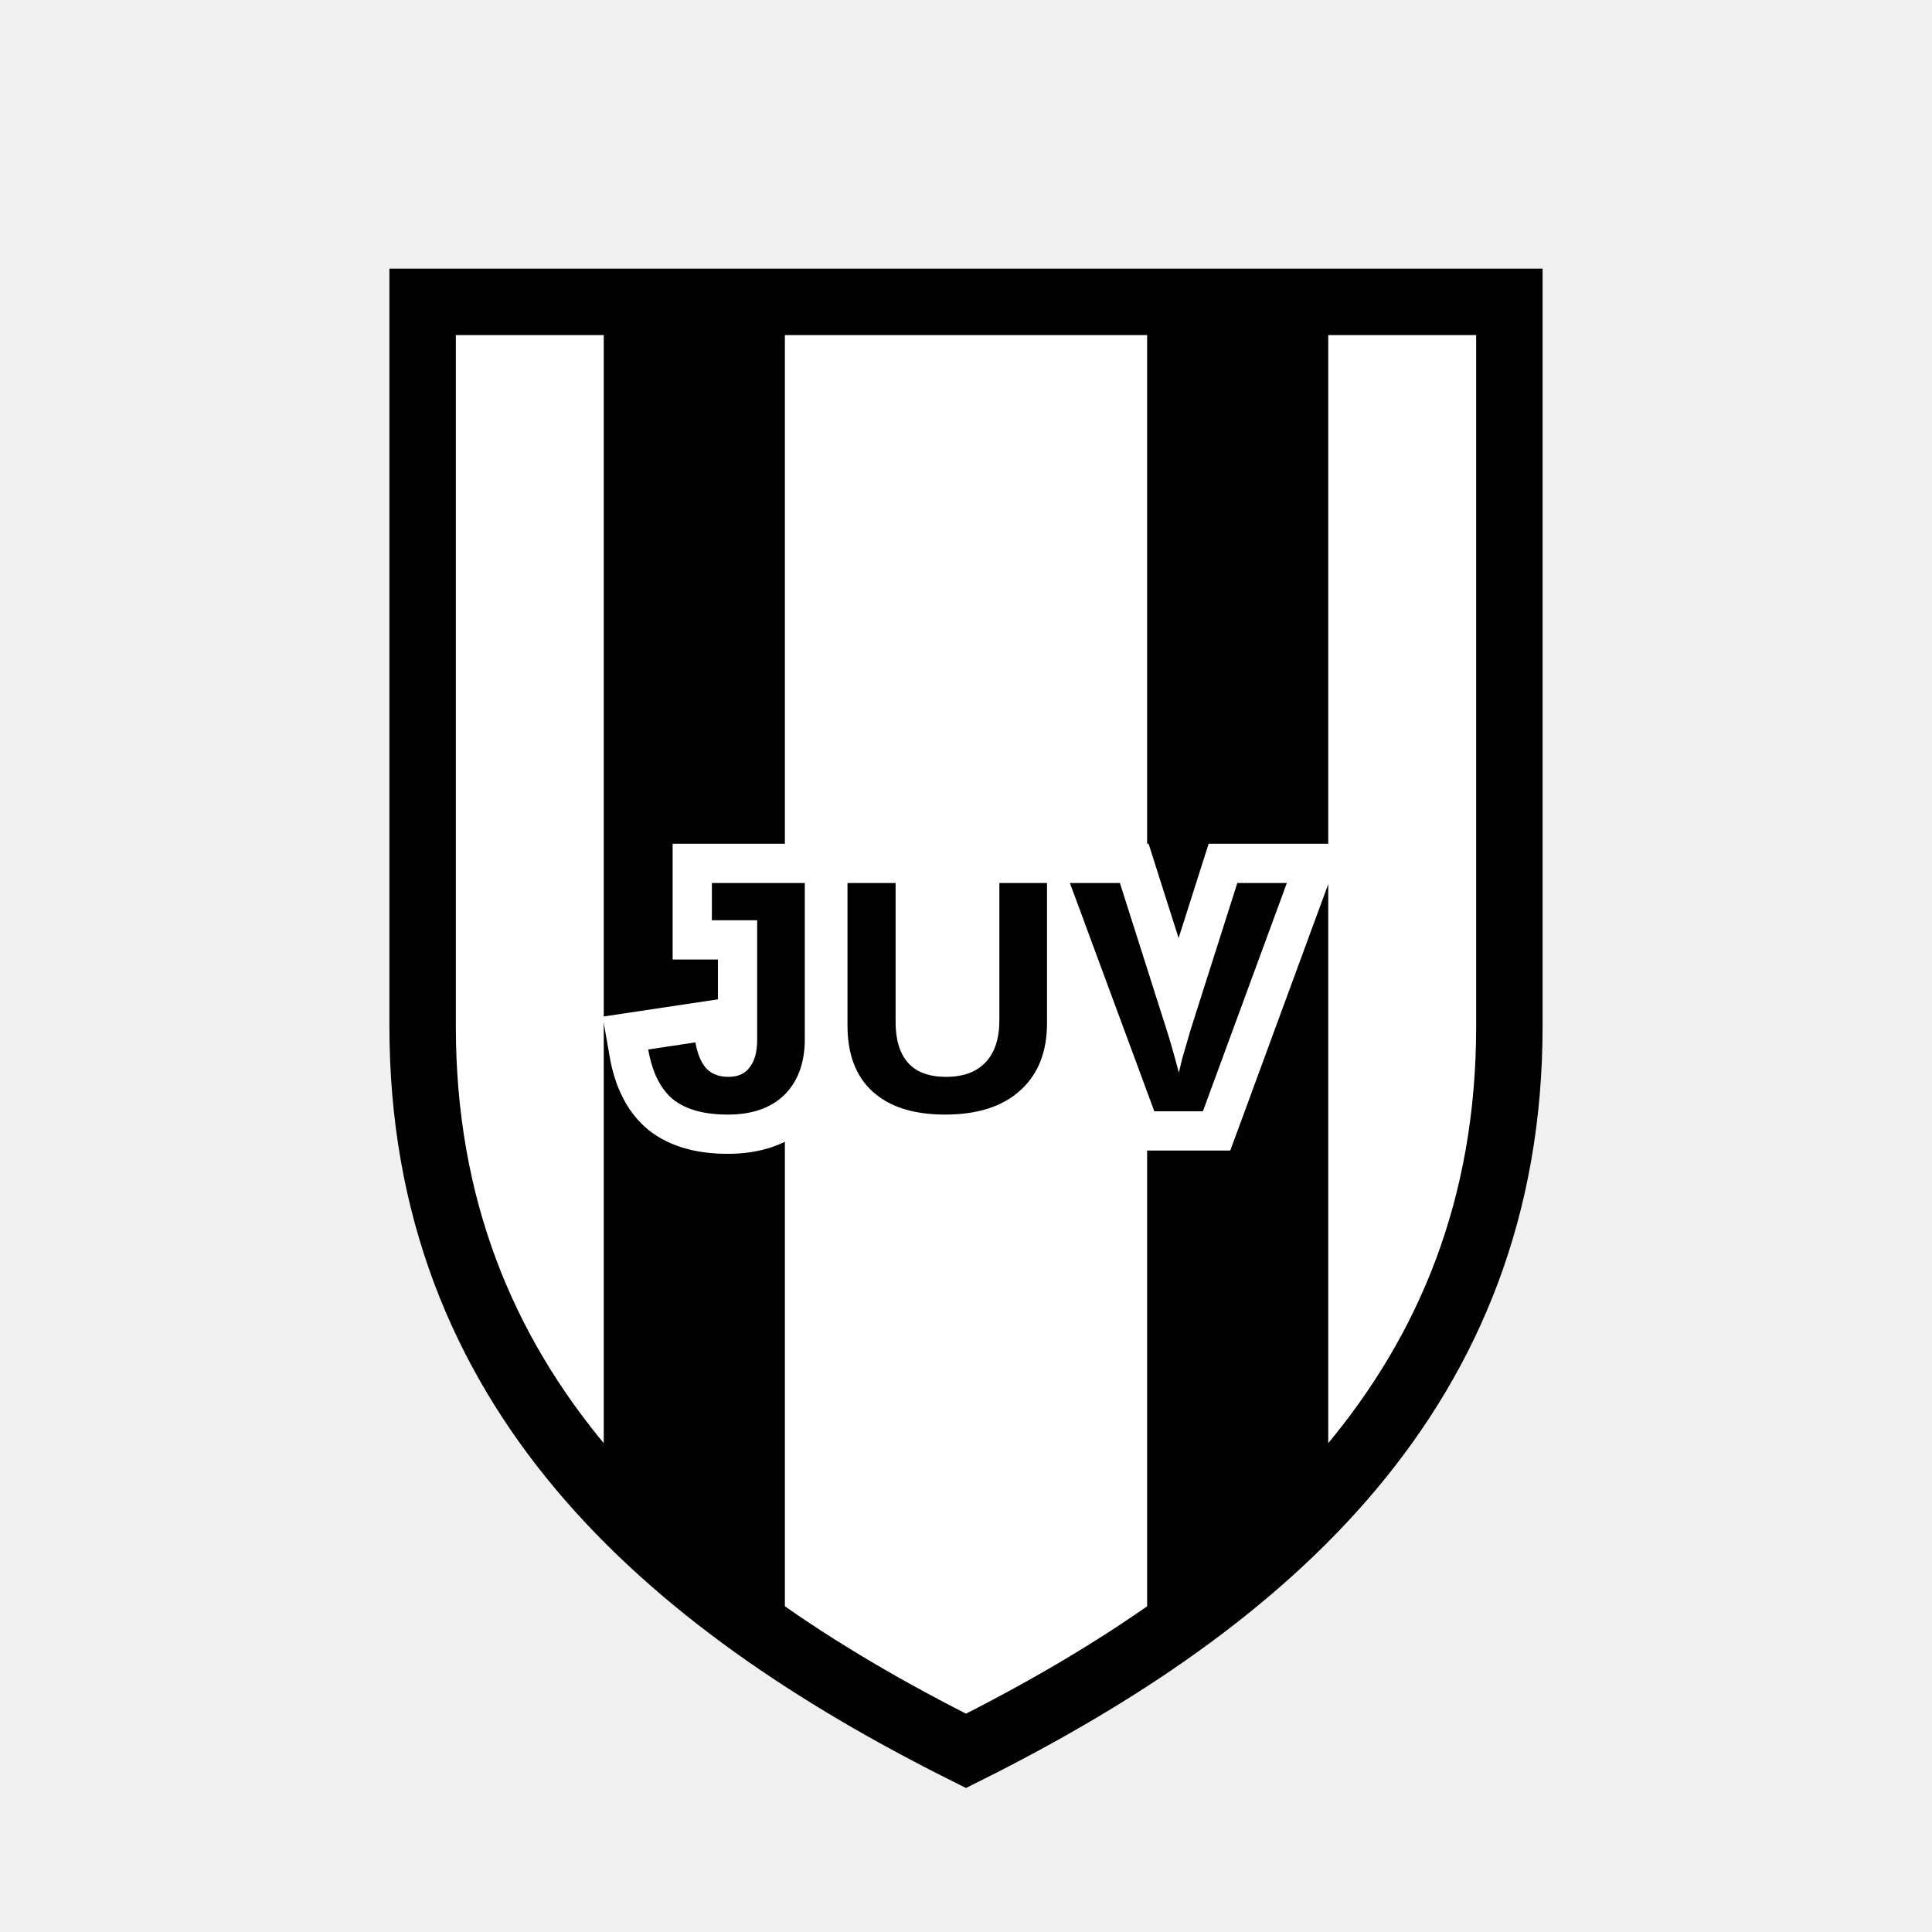
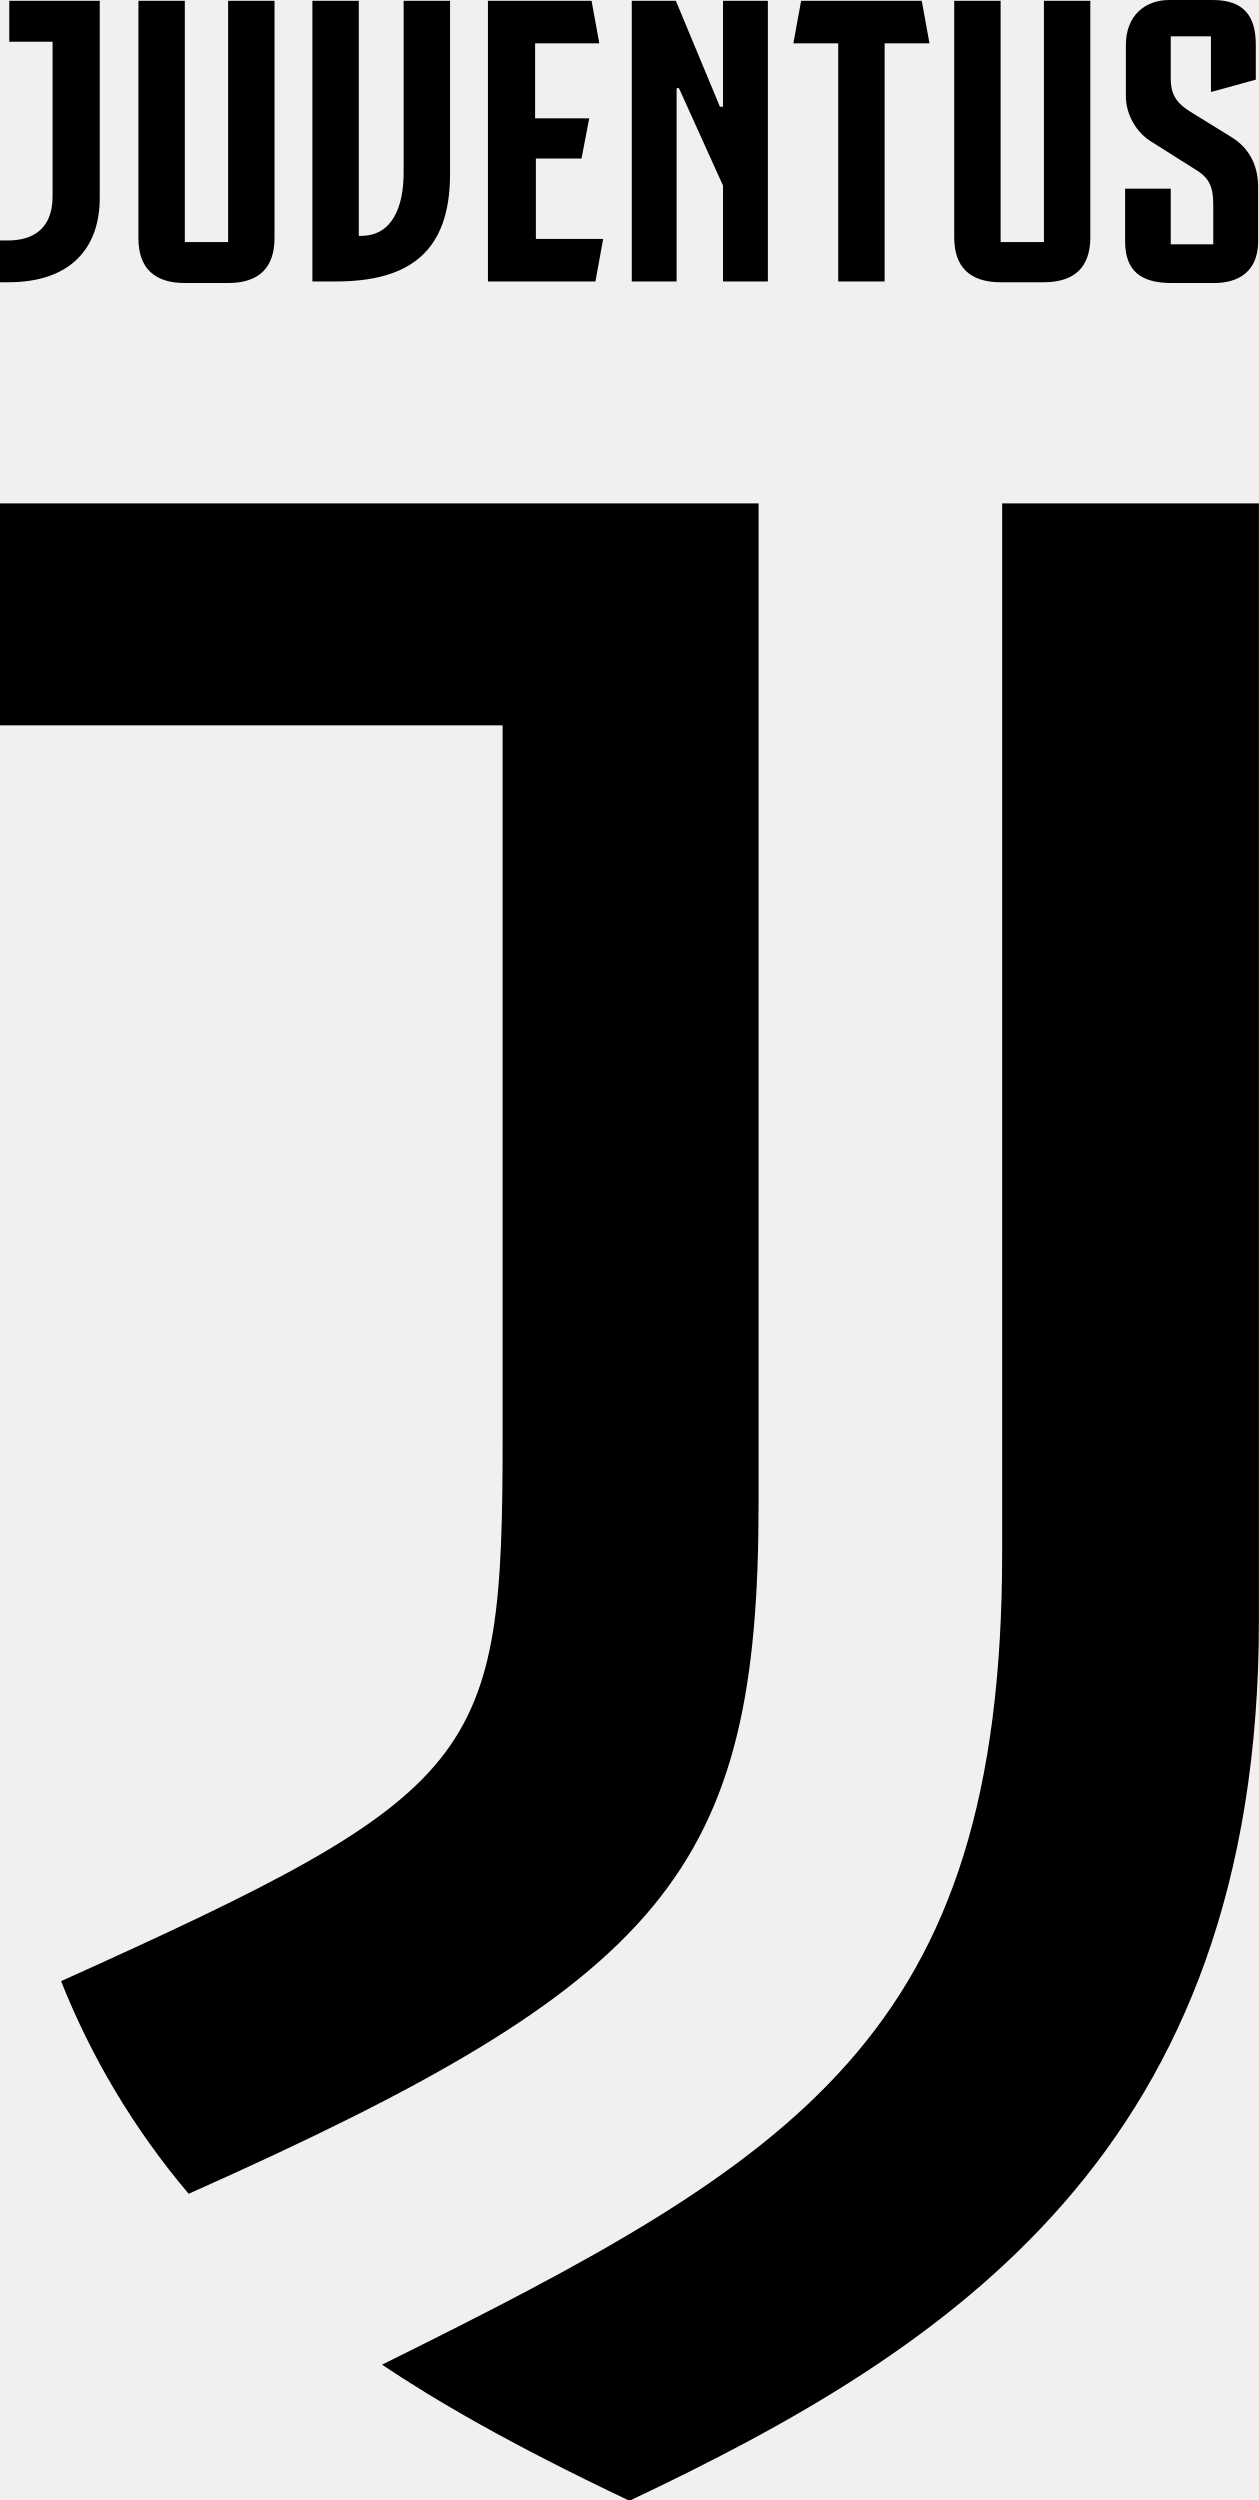
- <svg xmlns="http://www.w3.org/2000/svg" viewBox="0 0 64 64" role="img" aria-label="Juventus crest (stylized placeholder)">
-   <defs>
-     <clipPath id="juv-shield">
-       <path d="M14 10h36v24c0 12-8 19-18 24-10-5-18-12-18-24V10Z" />
-     </clipPath>
-   </defs>
-   <path d="M14 10h36v24c0 12-8 19-18 24-10-5-18-12-18-24V10Z" fill="#fff" />
-   <g clip-path="url(#juv-shield)">
-     <rect x="20" y="10" width="6" height="52" fill="#000" />
-     <rect x="38" y="10" width="6" height="52" fill="#000" />
-   </g>
-   <path d="M14 10h36v24c0 12-8 19-18 24-10-5-18-12-18-24V10Z" fill="none" stroke="#000" stroke-width="2.2" />
-   <text x="32" y="33" font-family="Arial, sans-serif" font-size="11" font-weight="800" fill="#000" text-anchor="middle" dominant-baseline="central" style="paint-order:stroke" stroke="#fff" stroke-width="2.6">JUV</text>
+ <svg xmlns="http://www.w3.org/2000/svg" viewBox="0 0 162.7 323.3">
+   <path d="M129.6,200.8c0,62.6-26.5,78.4-80.2,105c6.9,4.6,16.2,10.1,32,17.6c41.4-19.6,81.4-45.3,81.4-113.8V65.1h-33.2V200.8z M98.1,65.1H0v28.7h65v91.9c0,42-2.5,45.9-57.1,70.5c3.8,9.6,9.3,19,16.5,27.5c61.7-27.5,73.7-41.7,73.7-89.3V65.1z M12.9,0.1v25.5 c0,6.5-3.8,10.9-11.8,10.9H0v-5.4h1c3.7,0,5.8-1.9,5.8-5.7v-20H1.2V0.1H12.9z M23.9,31.3h5.6V0.1h6v30.7c0,3.8-2,5.8-6,5.8h-5.6 c-4,0-6-2-6-5.8V0.1h6V31.3z M52.2,22.3V0.1h6v22.4c0,10.1-5.3,13.9-14.8,13.9h-3V0.1h6v30.4h0.3C50.7,30.5,52.2,26.8,52.2,22.3 M69.2,5.6v9.7h7l-1,5.2h-5.9v10.4H78l-1,5.5H63.1V0.1h13.4l1,5.5H69.2z M93.5,0.1h5.8v36.3h-5.8V24l-5.7-12.6h-0.3v25h-5.8V0.1h5.7 l5.7,13.7h0.4V0.1z M120.2,5.6h-5.8v30.8h-6V5.6h-5.8l1-5.5h15.6L120.2,5.6z M129.4,31.3h5.6V0.1h6v30.6c0,3.8-2,5.8-6,5.8h-5.6 c-4,0-6-2-6-5.8V0.1h6V31.3z M145.5,24.4h5.9v7.2h5.5v-5.1c0-2.5-0.6-3.6-2.5-4.7l-5.7-3.6c-2.1-1.4-3.1-3.8-3.1-5.7V5.8 c0-3.8,2.5-5.8,5.6-5.8h5.6c4,0,5.6,2,5.6,5.8v4.5l-5.8,1.6V4.7h-5.2v5.5c0,1.8,0.6,3,2.3,4.1l5.5,3.4c2.3,1.4,3.5,3.6,3.5,6.5v7 c0,3.9-2.5,5.4-5.7,5.4h-5.5c-4,0-6-1.6-6-5.4V24.4z" />
</svg>
